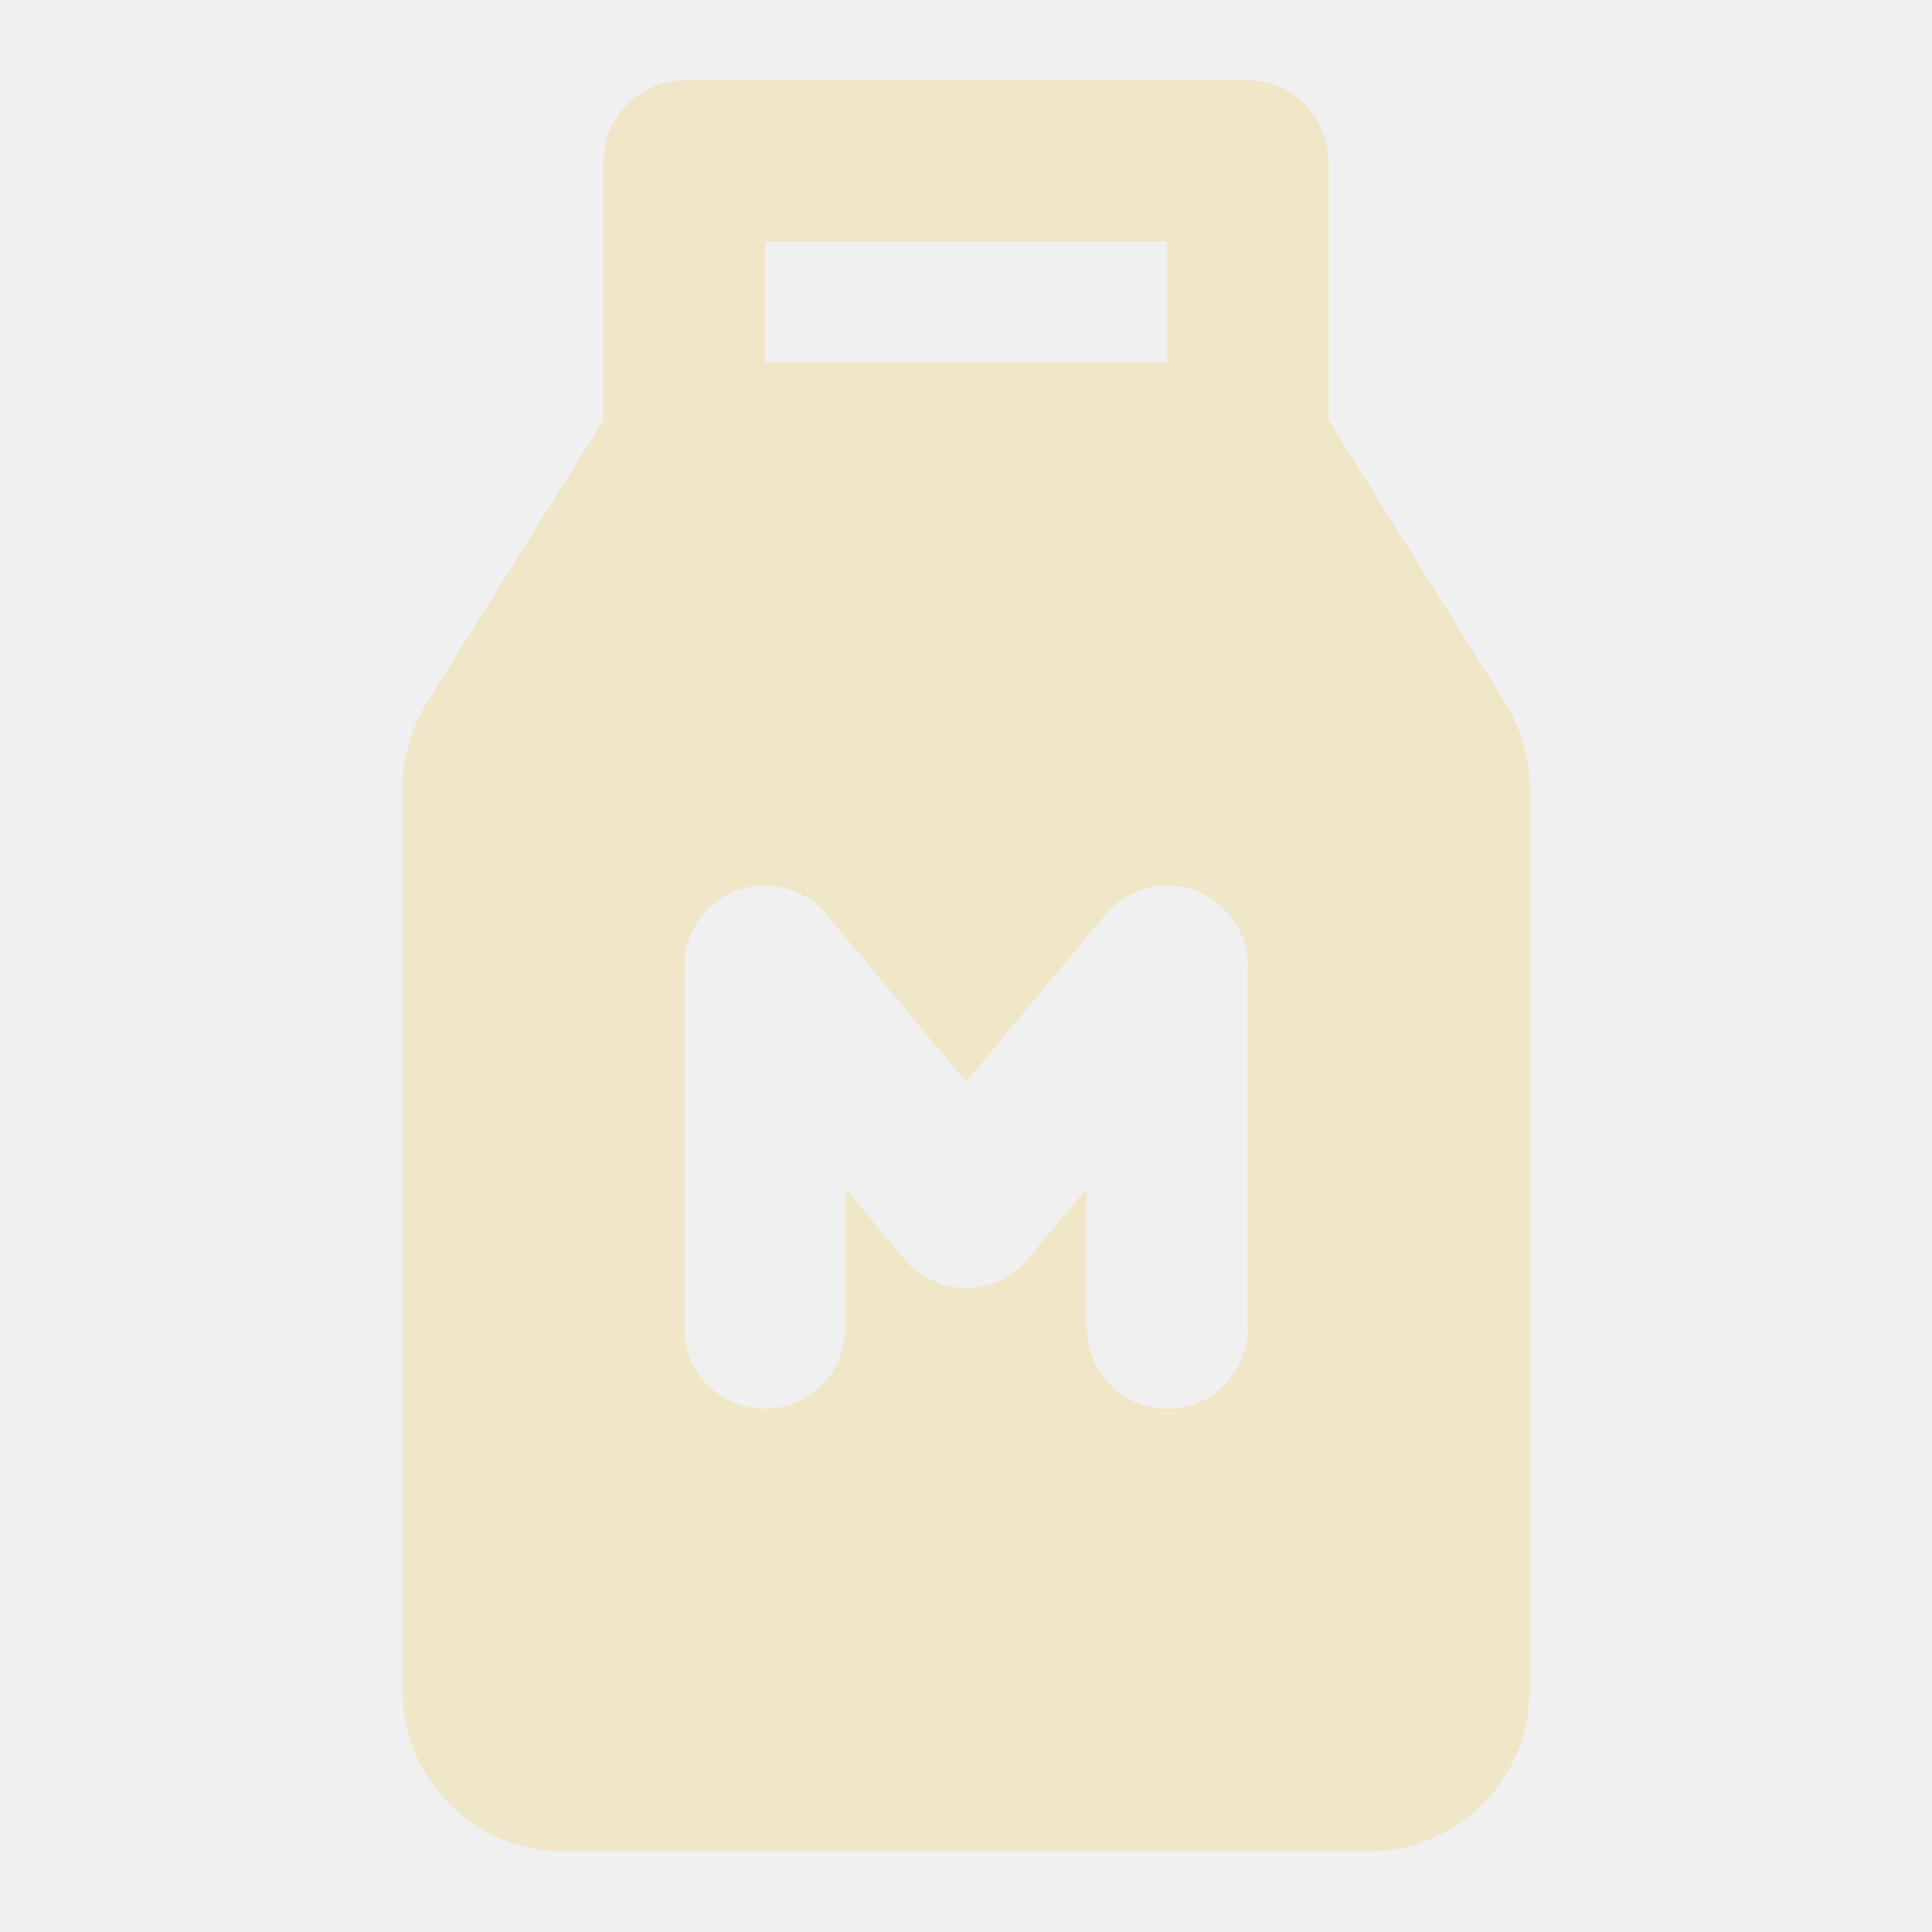
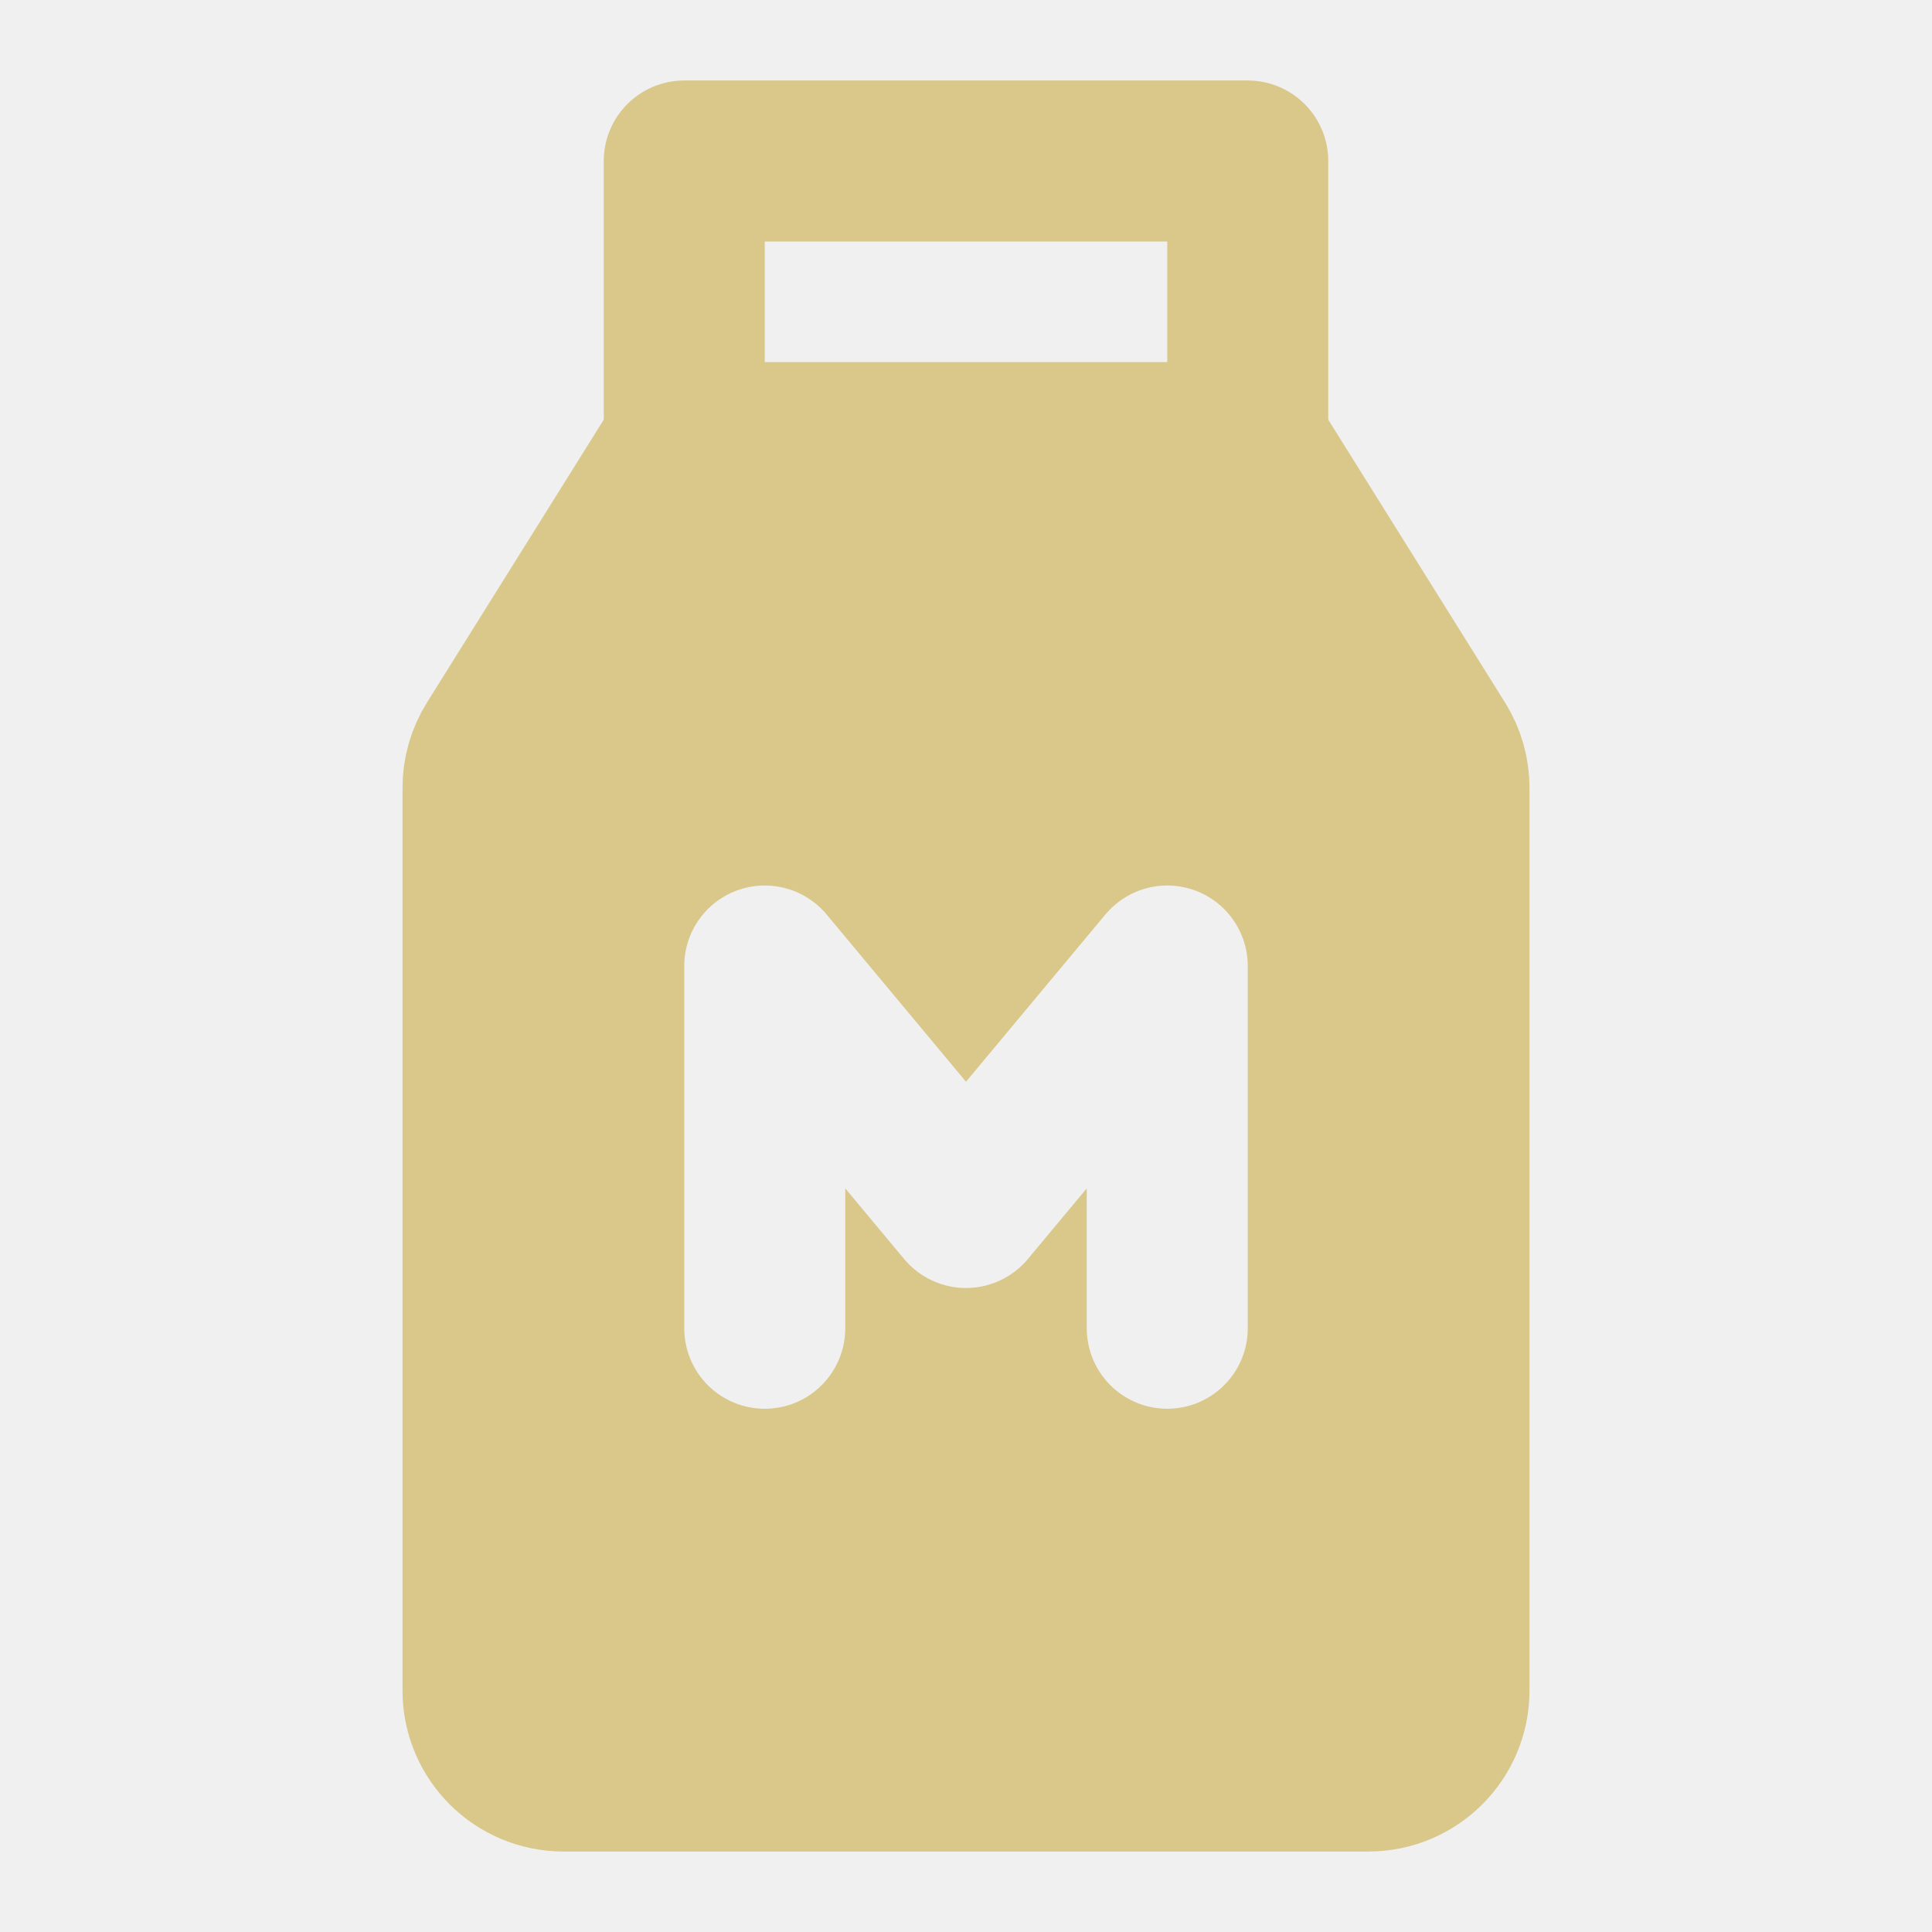
<svg xmlns="http://www.w3.org/2000/svg" width="1em" height="1em" viewBox="0 0 48 48">
  <defs>
    <mask id="SVGEfrn2wlD">
      <g fill="none" stroke-linecap="round" stroke-linejoin="round" stroke-width="4">
        <path fill="#fff" stroke="#fff" d="M12 19.574a2 2 0 0 1 .304-1.06L17 11h14l4.696 7.514a2 2 0 0 1 .304 1.06V42a2 2 0 0 1-2 2H14a2 2 0 0 1-2-2z" />
        <path stroke="#000" d="M19 33v-9l5 6l5-6v9" />
        <path stroke="#fff" d="M17 4h14v7H17z" />
      </g>
    </mask>
  </defs>
-   <path fill="#F0E6C8" d="M0 0h48v48H0z" mask="url(#SVGEfrn2wlD)" />
+   <path fill="#D9C88A" d="M0 0h48v48H0z" mask="url(#SVGEfrn2wlD)" />
</svg>
